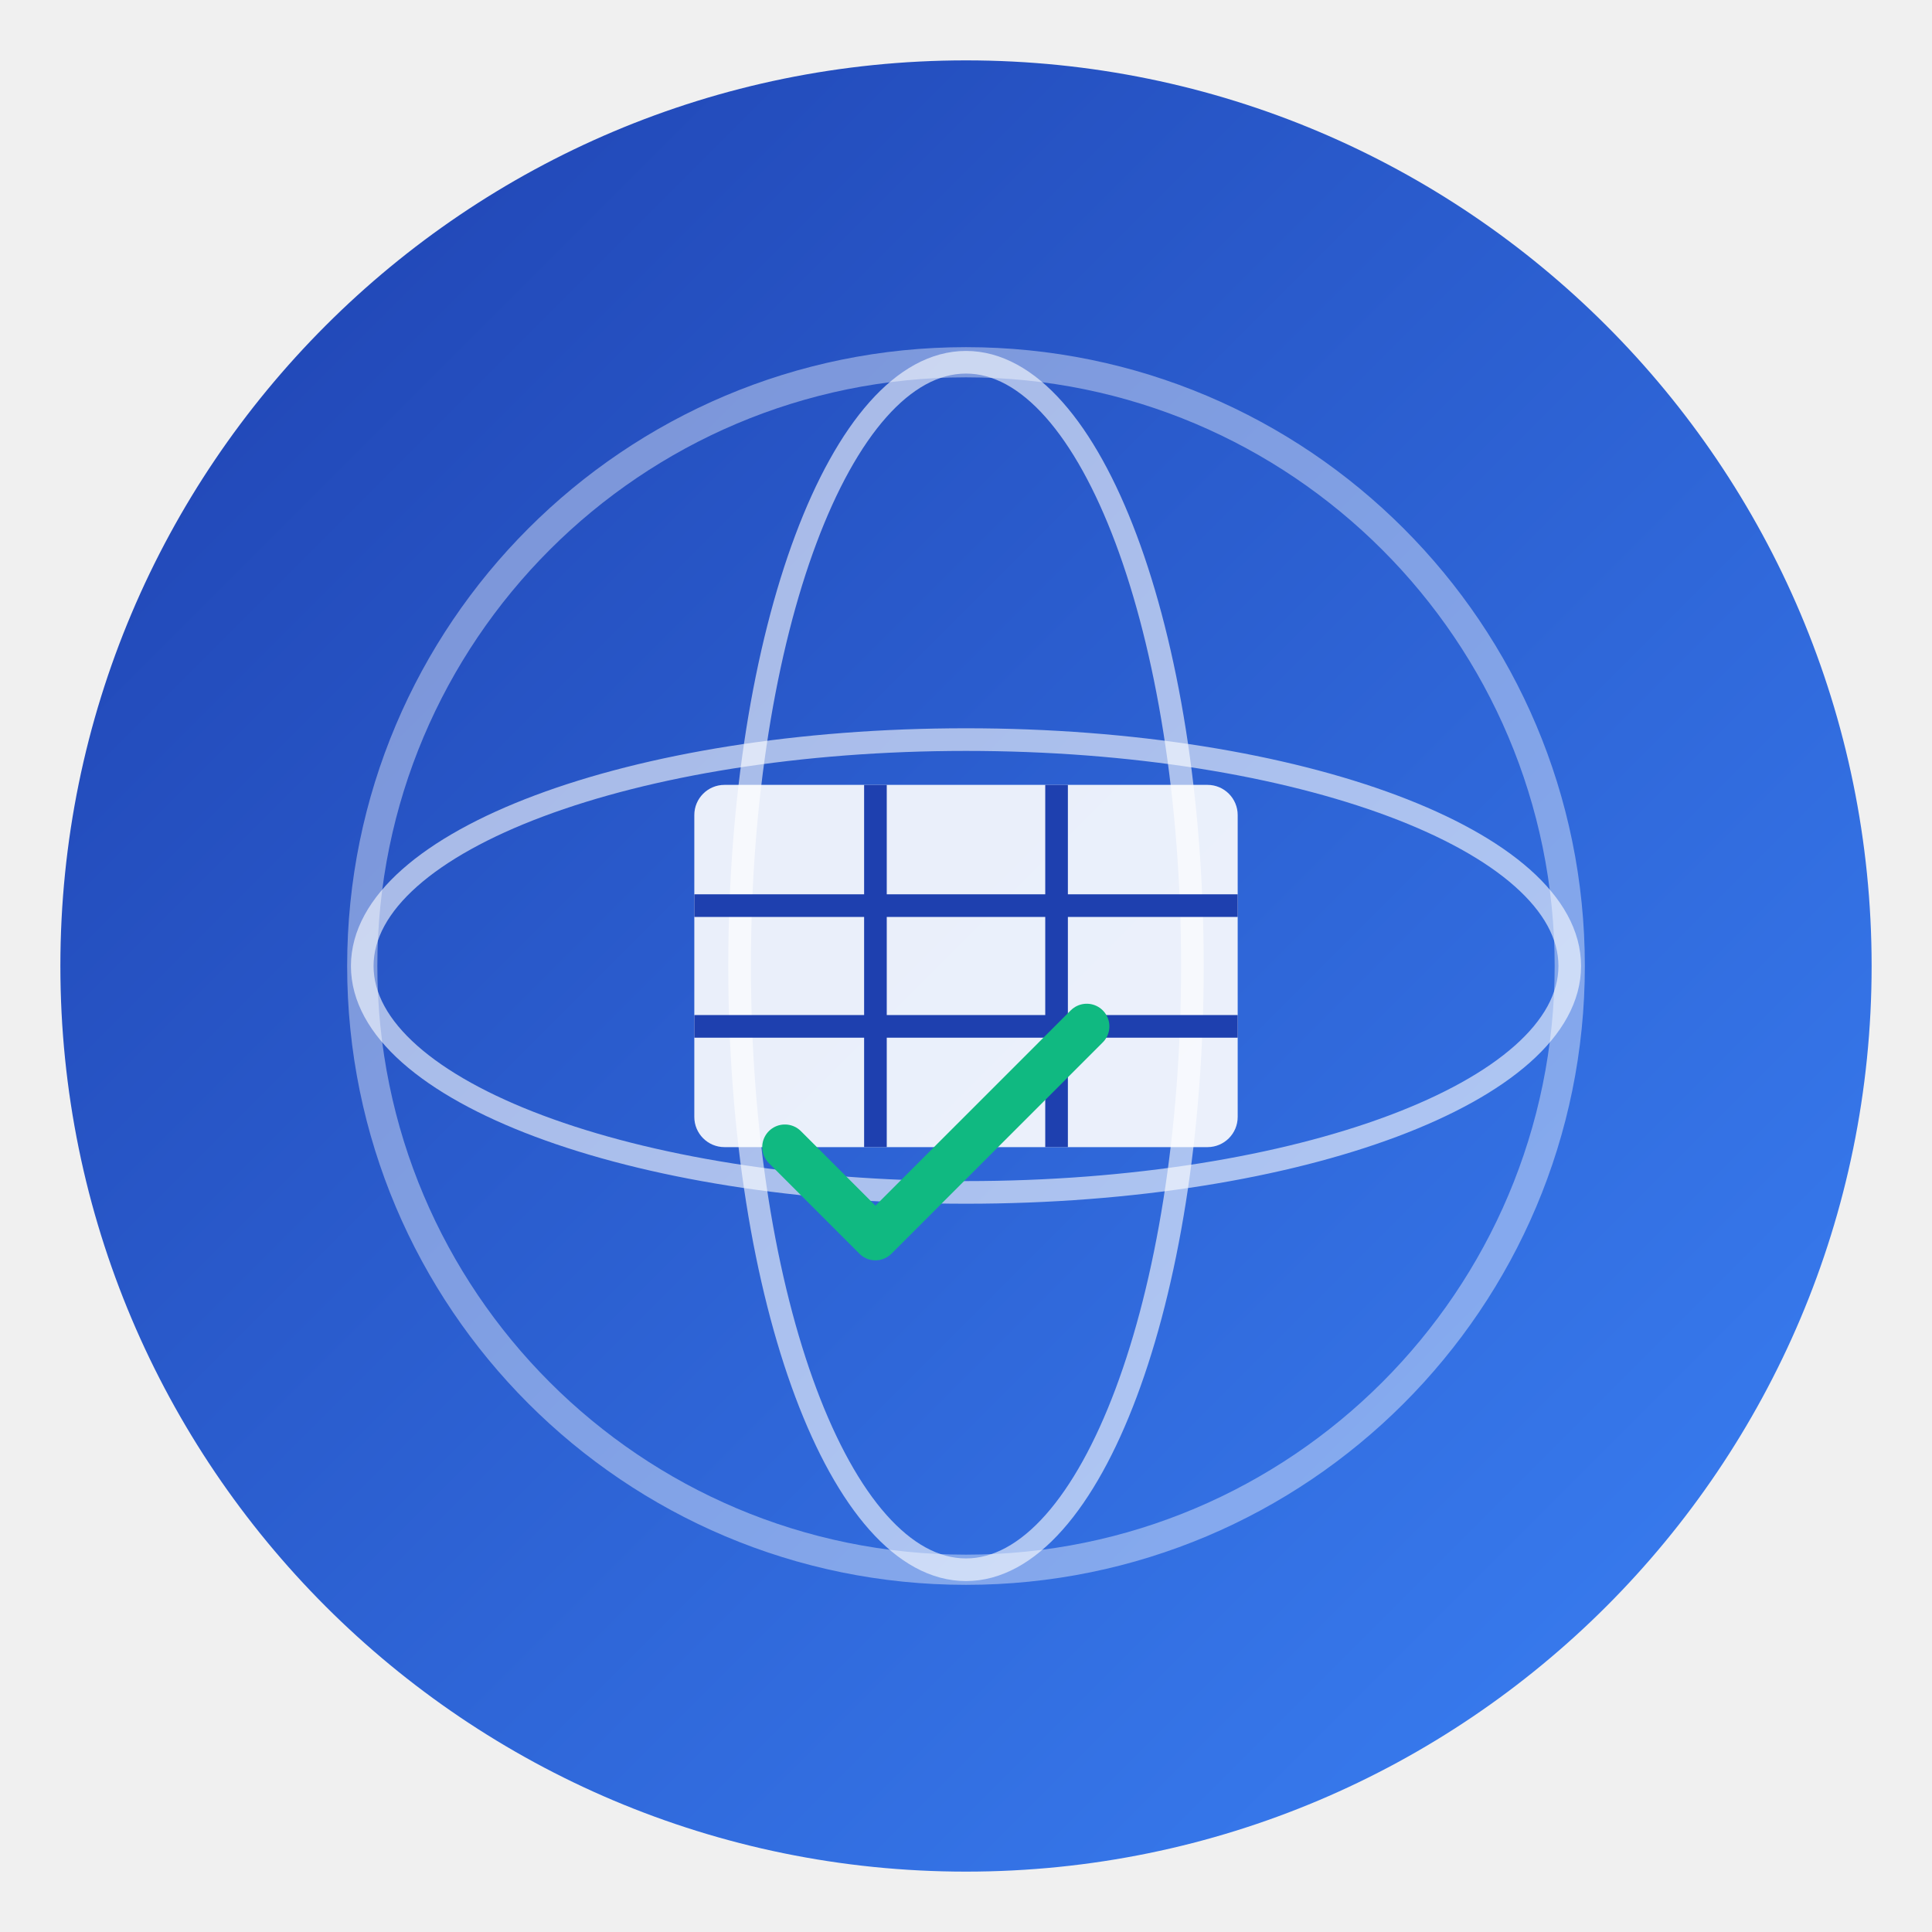
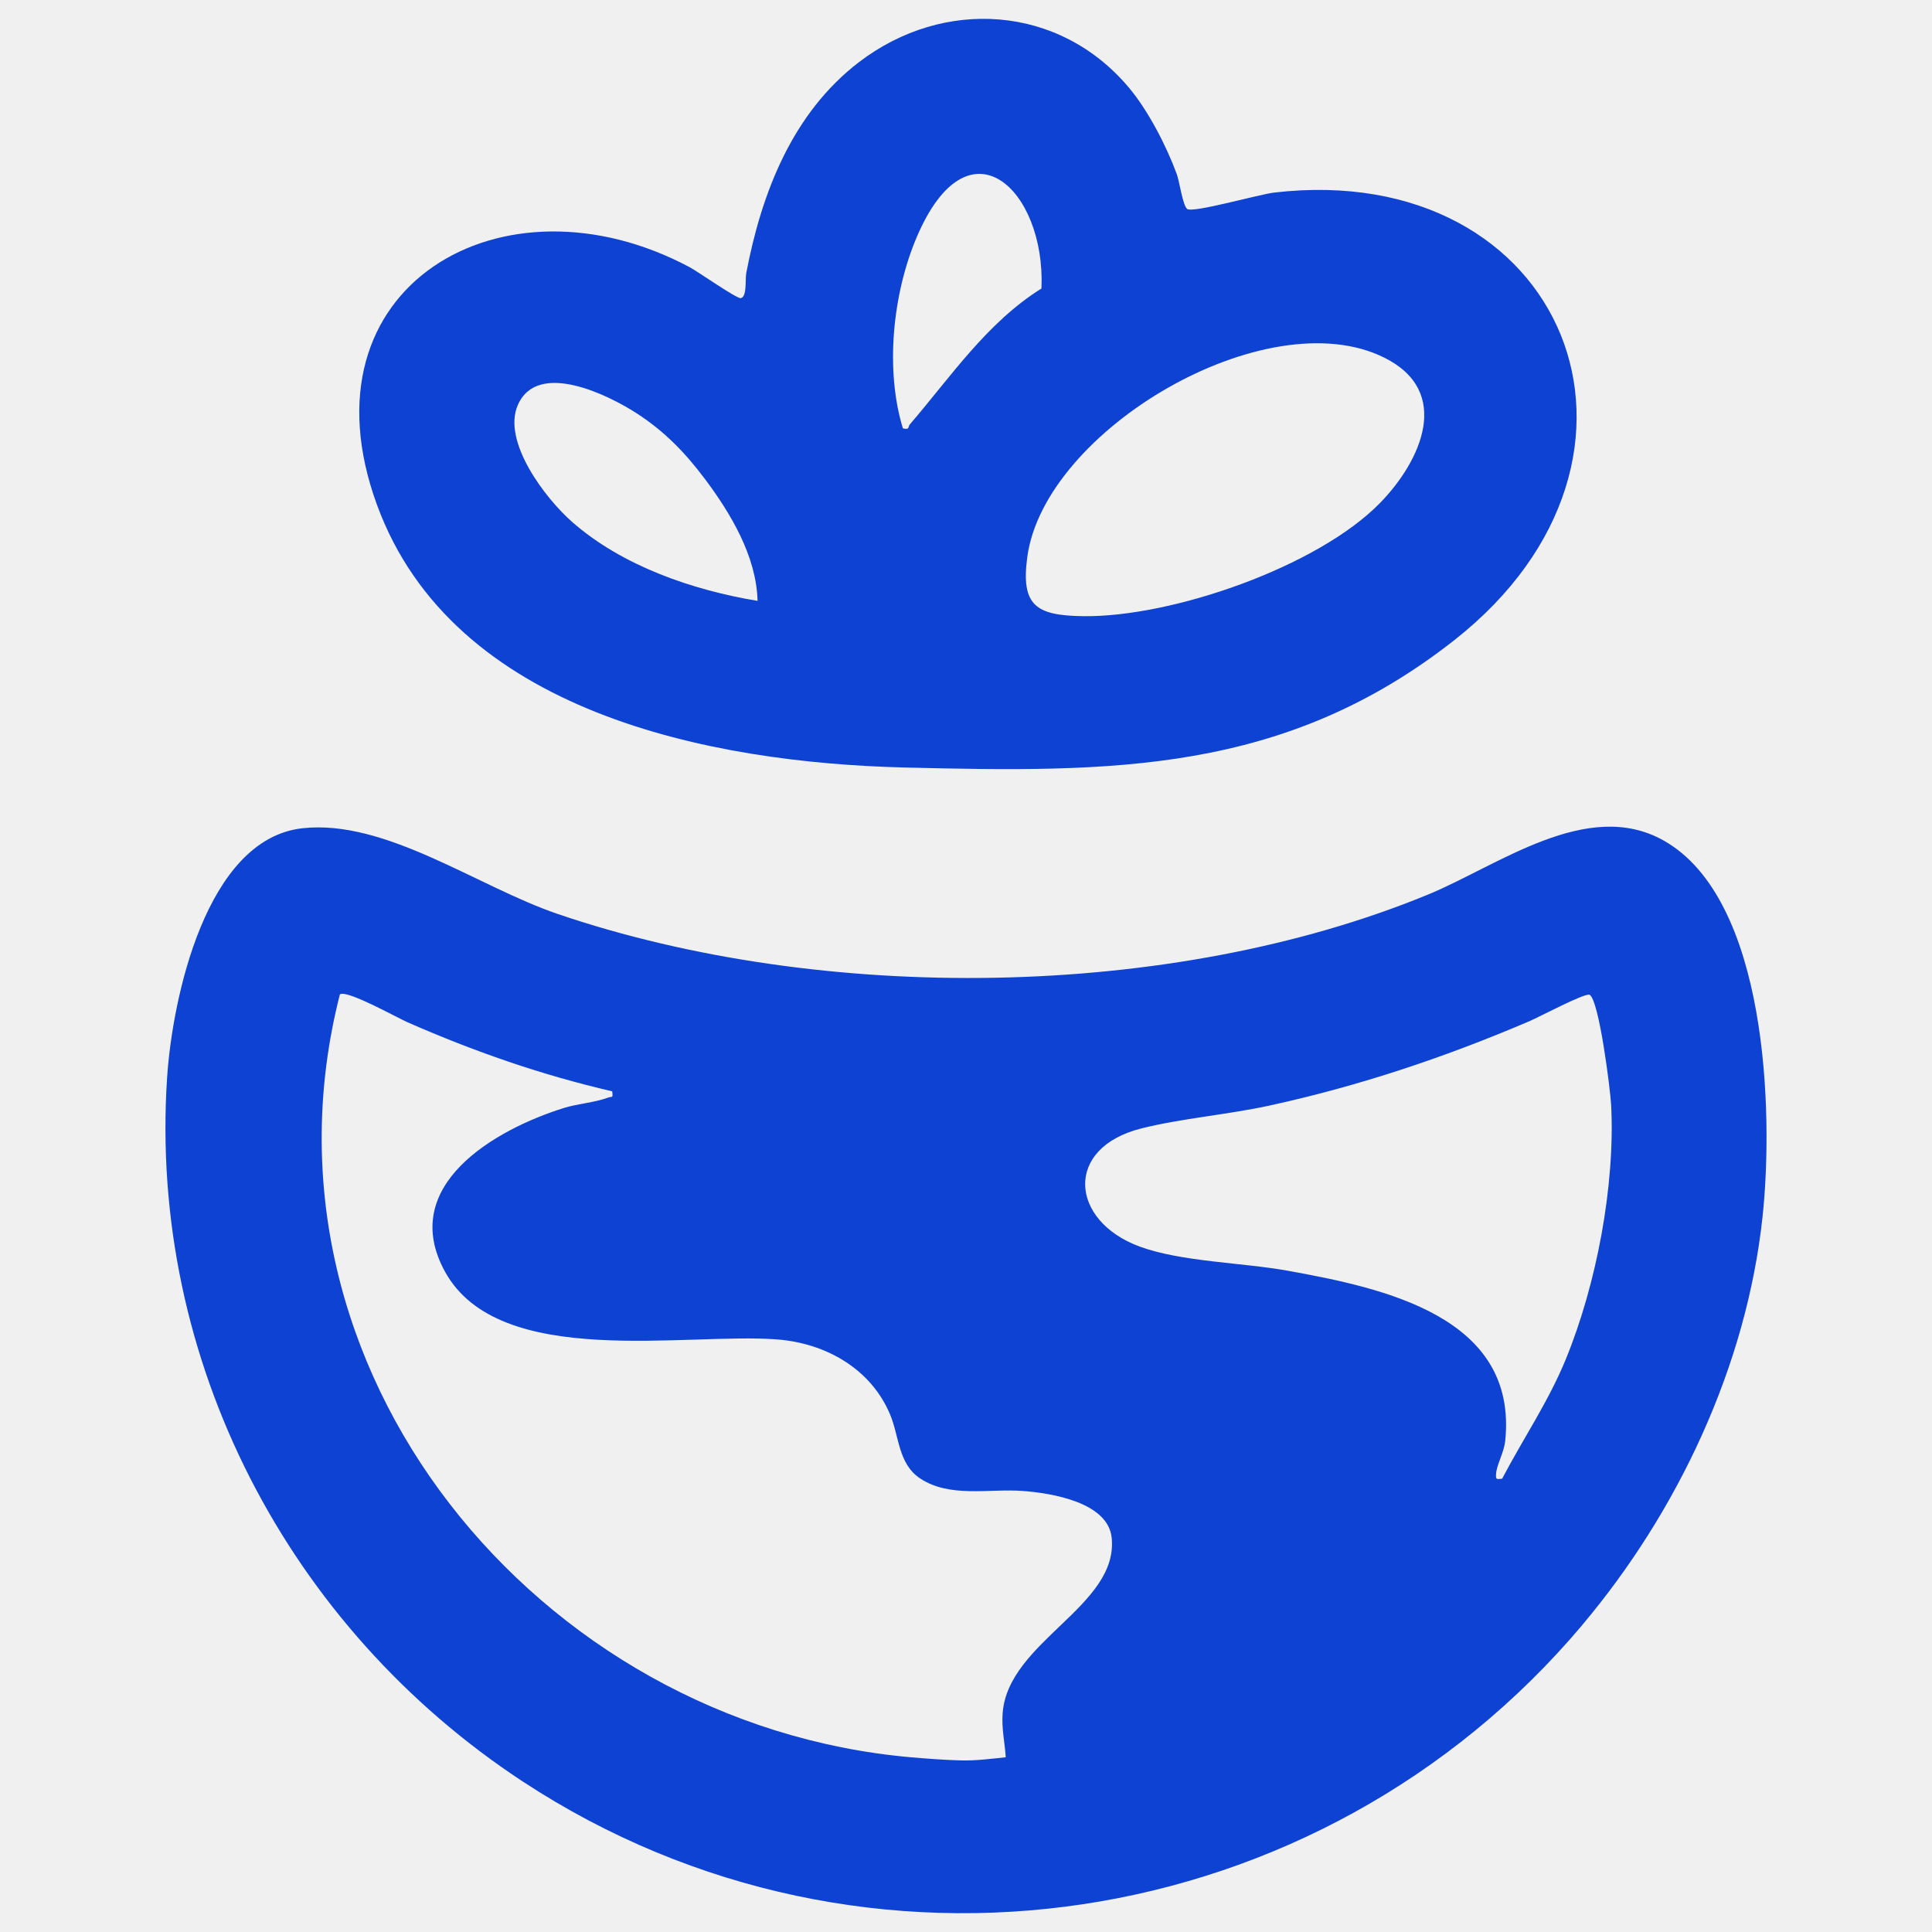
- <svg xmlns="http://www.w3.org/2000/svg" viewBox="0 0 128 128">
-   <defs>
-     <linearGradient id="bg" x1="0%" y1="0%" x2="100%" y2="100%">
-       <stop offset="0%" style="stop-color:#1e40af;stop-opacity:1" />
-       <stop offset="100%" style="stop-color:#3b82f6;stop-opacity:1" />
-     </linearGradient>
-   </defs>
-   <circle cx="64" cy="64" r="60" fill="url(#bg)" />
-   <circle cx="64" cy="64" r="40" fill="none" stroke="white" stroke-width="2" opacity="0.4" />
-   <ellipse cx="64" cy="64" rx="40" ry="15" fill="none" stroke="white" stroke-width="1.5" opacity="0.6" />
-   <ellipse cx="64" cy="64" rx="15" ry="40" fill="none" stroke="white" stroke-width="1.5" opacity="0.6" />
-   <g transform="translate(64, 64)">
-     <rect x="-18" y="-12" width="36" height="24" rx="2" fill="white" opacity="0.9" />
-     <line x1="-18" y1="-4" x2="18" y2="-4" stroke="#1e40af" stroke-width="1.5" />
-     <line x1="-18" y1="4" x2="18" y2="4" stroke="#1e40af" stroke-width="1.5" />
-     <line x1="-6" y1="-12" x2="-6" y2="12" stroke="#1e40af" stroke-width="1.5" />
-     <line x1="6" y1="-12" x2="6" y2="12" stroke="#1e40af" stroke-width="1.5" />
-   </g>
-   <path d="M 52 76 L 58 82 L 72 68" fill="none" stroke="#10b981" stroke-width="3" stroke-linecap="round" stroke-linejoin="round" />
+ <svg xmlns="http://www.w3.org/2000/svg" viewBox="0 0 476.22 476.22">
+   <path fill="#0e42d2" d="M389.98,400.6c-64.58,76.59-176.66,93.98-261.1,38.54-57.75-37.91-92.29-103.74-87.69-173.54,1.28-19.35,9.54-58.77,33.33-61.44,20.49-2.29,43.2,14.41,62.99,21.14,64.93,22.1,150.88,21.39,214.51-4.81,17.24-7.1,39.23-23.9,58.05-13.31,25.61,14.41,27.13,67.07,24.38,92.75-3.94,36.78-20.9,72.7-44.47,100.65ZM150.91,269c-17.4-4.01-34.19-9.87-50.5-17.04-2.56-1.12-15.17-8.19-16.64-6.83-23.51,92.25,48.81,179.87,140.64,188.01,3.68.33,9,.72,12.64.79,3.76.07,7.18-.41,10.86-.78-.24-3.7-1.05-7.05-.77-10.85,1.3-17.71,28.61-26.36,26.88-43.25-.89-8.76-14.85-11.03-22.02-11.55-8.23-.6-17.94,1.77-25.24-3.11-5.39-3.61-5.08-10.32-7.37-15.76-4.74-11.26-15.86-17.54-27.79-18.47-22.55-1.77-68.52,7.5-81.87-16.63-11.77-21.27,12.24-35.1,29.25-40.42,3.38-1.06,7.52-1.31,10.88-2.55,1.03-.38,1.28.27,1.04-1.56ZM391.83,245.21c-1.03-.58-12.51,5.5-14.65,6.42-20.82,8.92-42.01,16.02-64.2,20.87-10.31,2.25-21.7,3.15-31.66,5.65-19.17,4.82-17.59,22.78-.42,29.11,10.27,3.78,25.34,3.94,36.56,5.97,23.56,4.26,56.74,11.28,53.56,41.93-.31,2.98-2.13,5.86-2.26,8.2-.08,1.48.18,1.21,1.5,1.13,5.18-9.87,11.46-19.09,15.7-29.46,7.55-18.44,12.19-42.75,11.17-62.68-.19-3.67-2.95-25.81-5.31-27.15Z" />
+   <path fill="#0e42d2" d="M278.22,21.54c4.79,5.69,9.27,14.39,11.84,21.37.67,1.8,1.49,7.86,2.59,8.61,1.49,1.01,17.78-3.63,21.39-4.05,71.76-8.37,101.88,65.14,44.46,110.3-41.92,32.98-84.43,32.67-135.62,31.41-47.74-1.18-111.25-13.52-129.97-64.78-19.66-53.81,31.01-83.19,77.15-58.5,2,1.07,11.58,7.79,12.54,7.59,1.57-.32,1.05-4.62,1.34-6.14,3.75-19.76,11.37-39.47,27.8-52.04,20.82-15.93,49.31-14.16,66.47,6.23ZM256.71,71.1c1.07-24.31-18.03-42.71-30.8-12.52-5.88,13.9-7.77,32.56-3.36,47,1.73.46,1.24-.41,1.7-.95,10.15-11.8,19.02-25.11,32.46-33.52ZM340.18,123.96c10.12-10.37,17.92-27.48.94-35.85-29-14.31-83.74,17.89-87.91,49.24-1.6,11.97,2.2,14.36,13.71,14.53,21.84.32,57.86-12.13,73.26-27.92ZM173.64,117.92c-4.77-6.36-9.81-11.55-16.53-15.93-7.07-4.62-24.6-13.3-29.47-2.16-3.94,9.02,6.8,23.05,13.43,28.86,12.36,10.83,29.63,16.76,45.66,19.42-.28-11.02-6.62-21.58-13.08-30.19Z" />
</svg>
